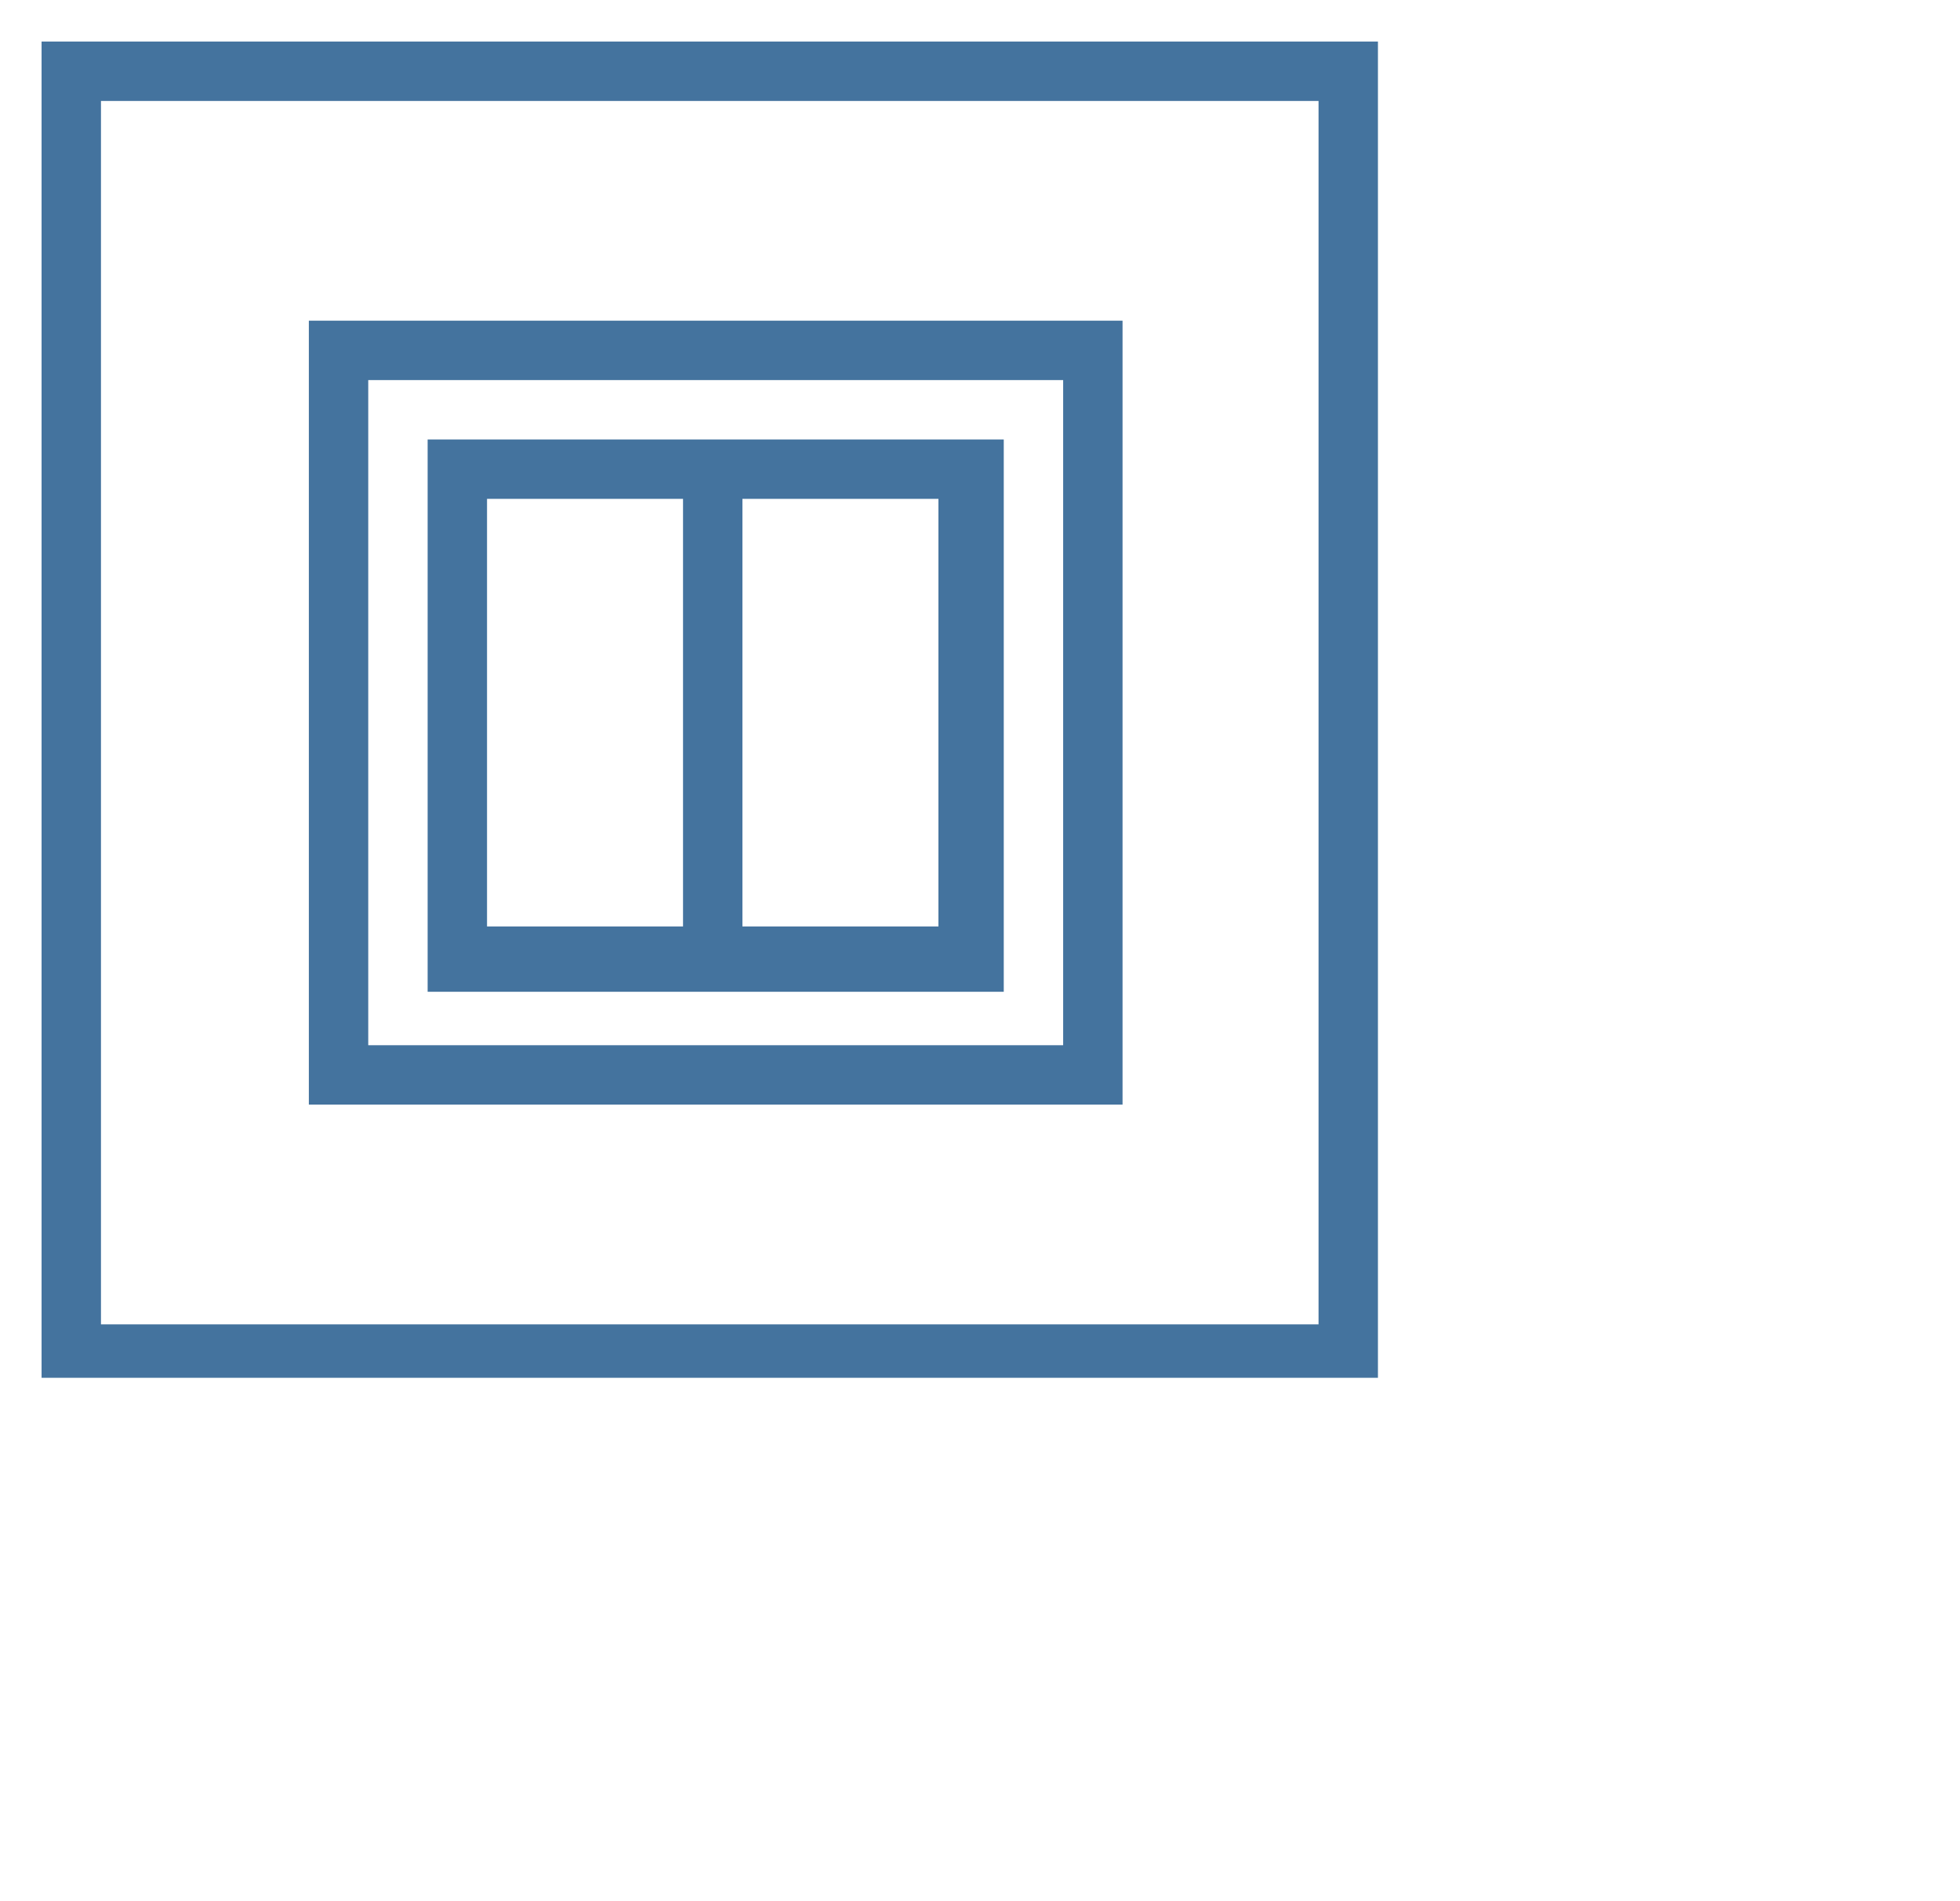
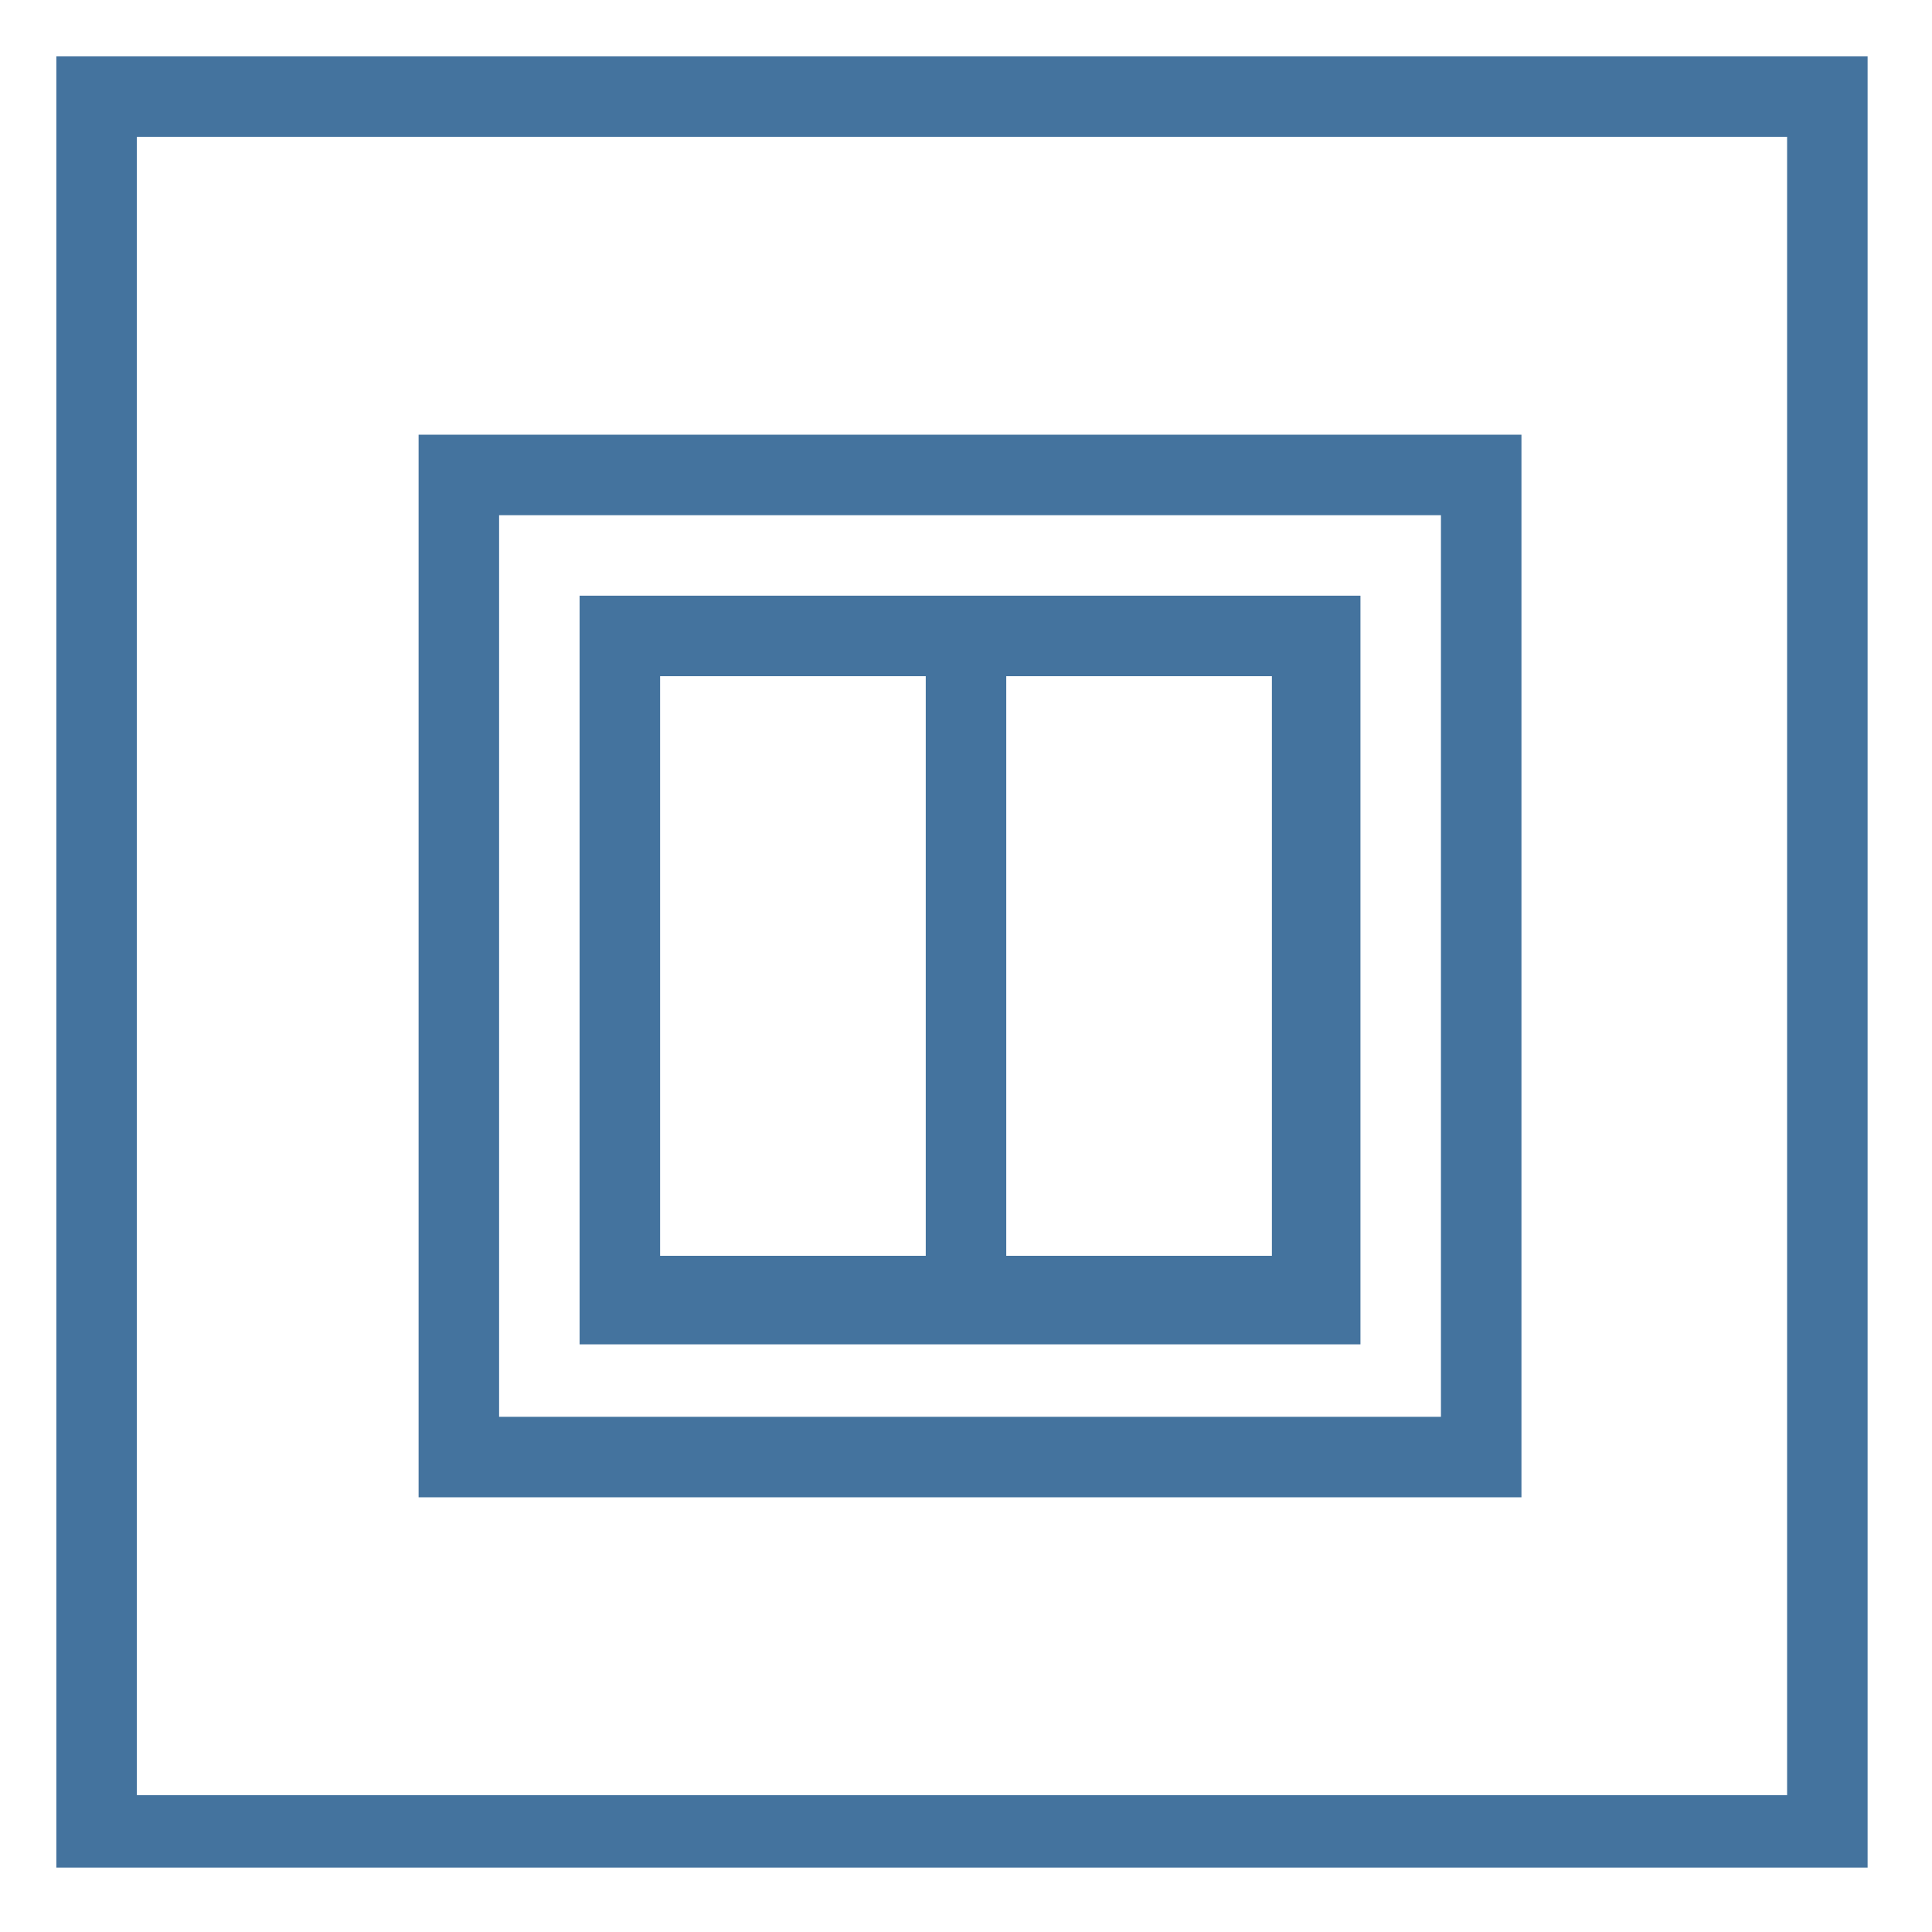
- <svg xmlns="http://www.w3.org/2000/svg" width="33px" height="32px" viewBox="0 0 33 32" version="1.1" fill="#44739e">
+ <svg xmlns="http://www.w3.org/2000/svg" width="24px" height="24px" viewBox="0 0 24 24" version="1.1" fill="#44739e">
  <path d="M0.7,0.7v22.5h22.5V0.7H0.7z M22.3,22.3H1.7V1.7h20.5V22.3z M16.8,7.4H7.2v9.3h9.7V7.4z M11.5,15.6H8.2V8.4h3.3V15.6z M15.8,15.6h-3.3V8.4h3.3V15.6z M18.8,5.4H5.2v13.2h13.7V5.4z M17.8,17.6H6.2V6.4h11.7V17.6z" />
</svg>
